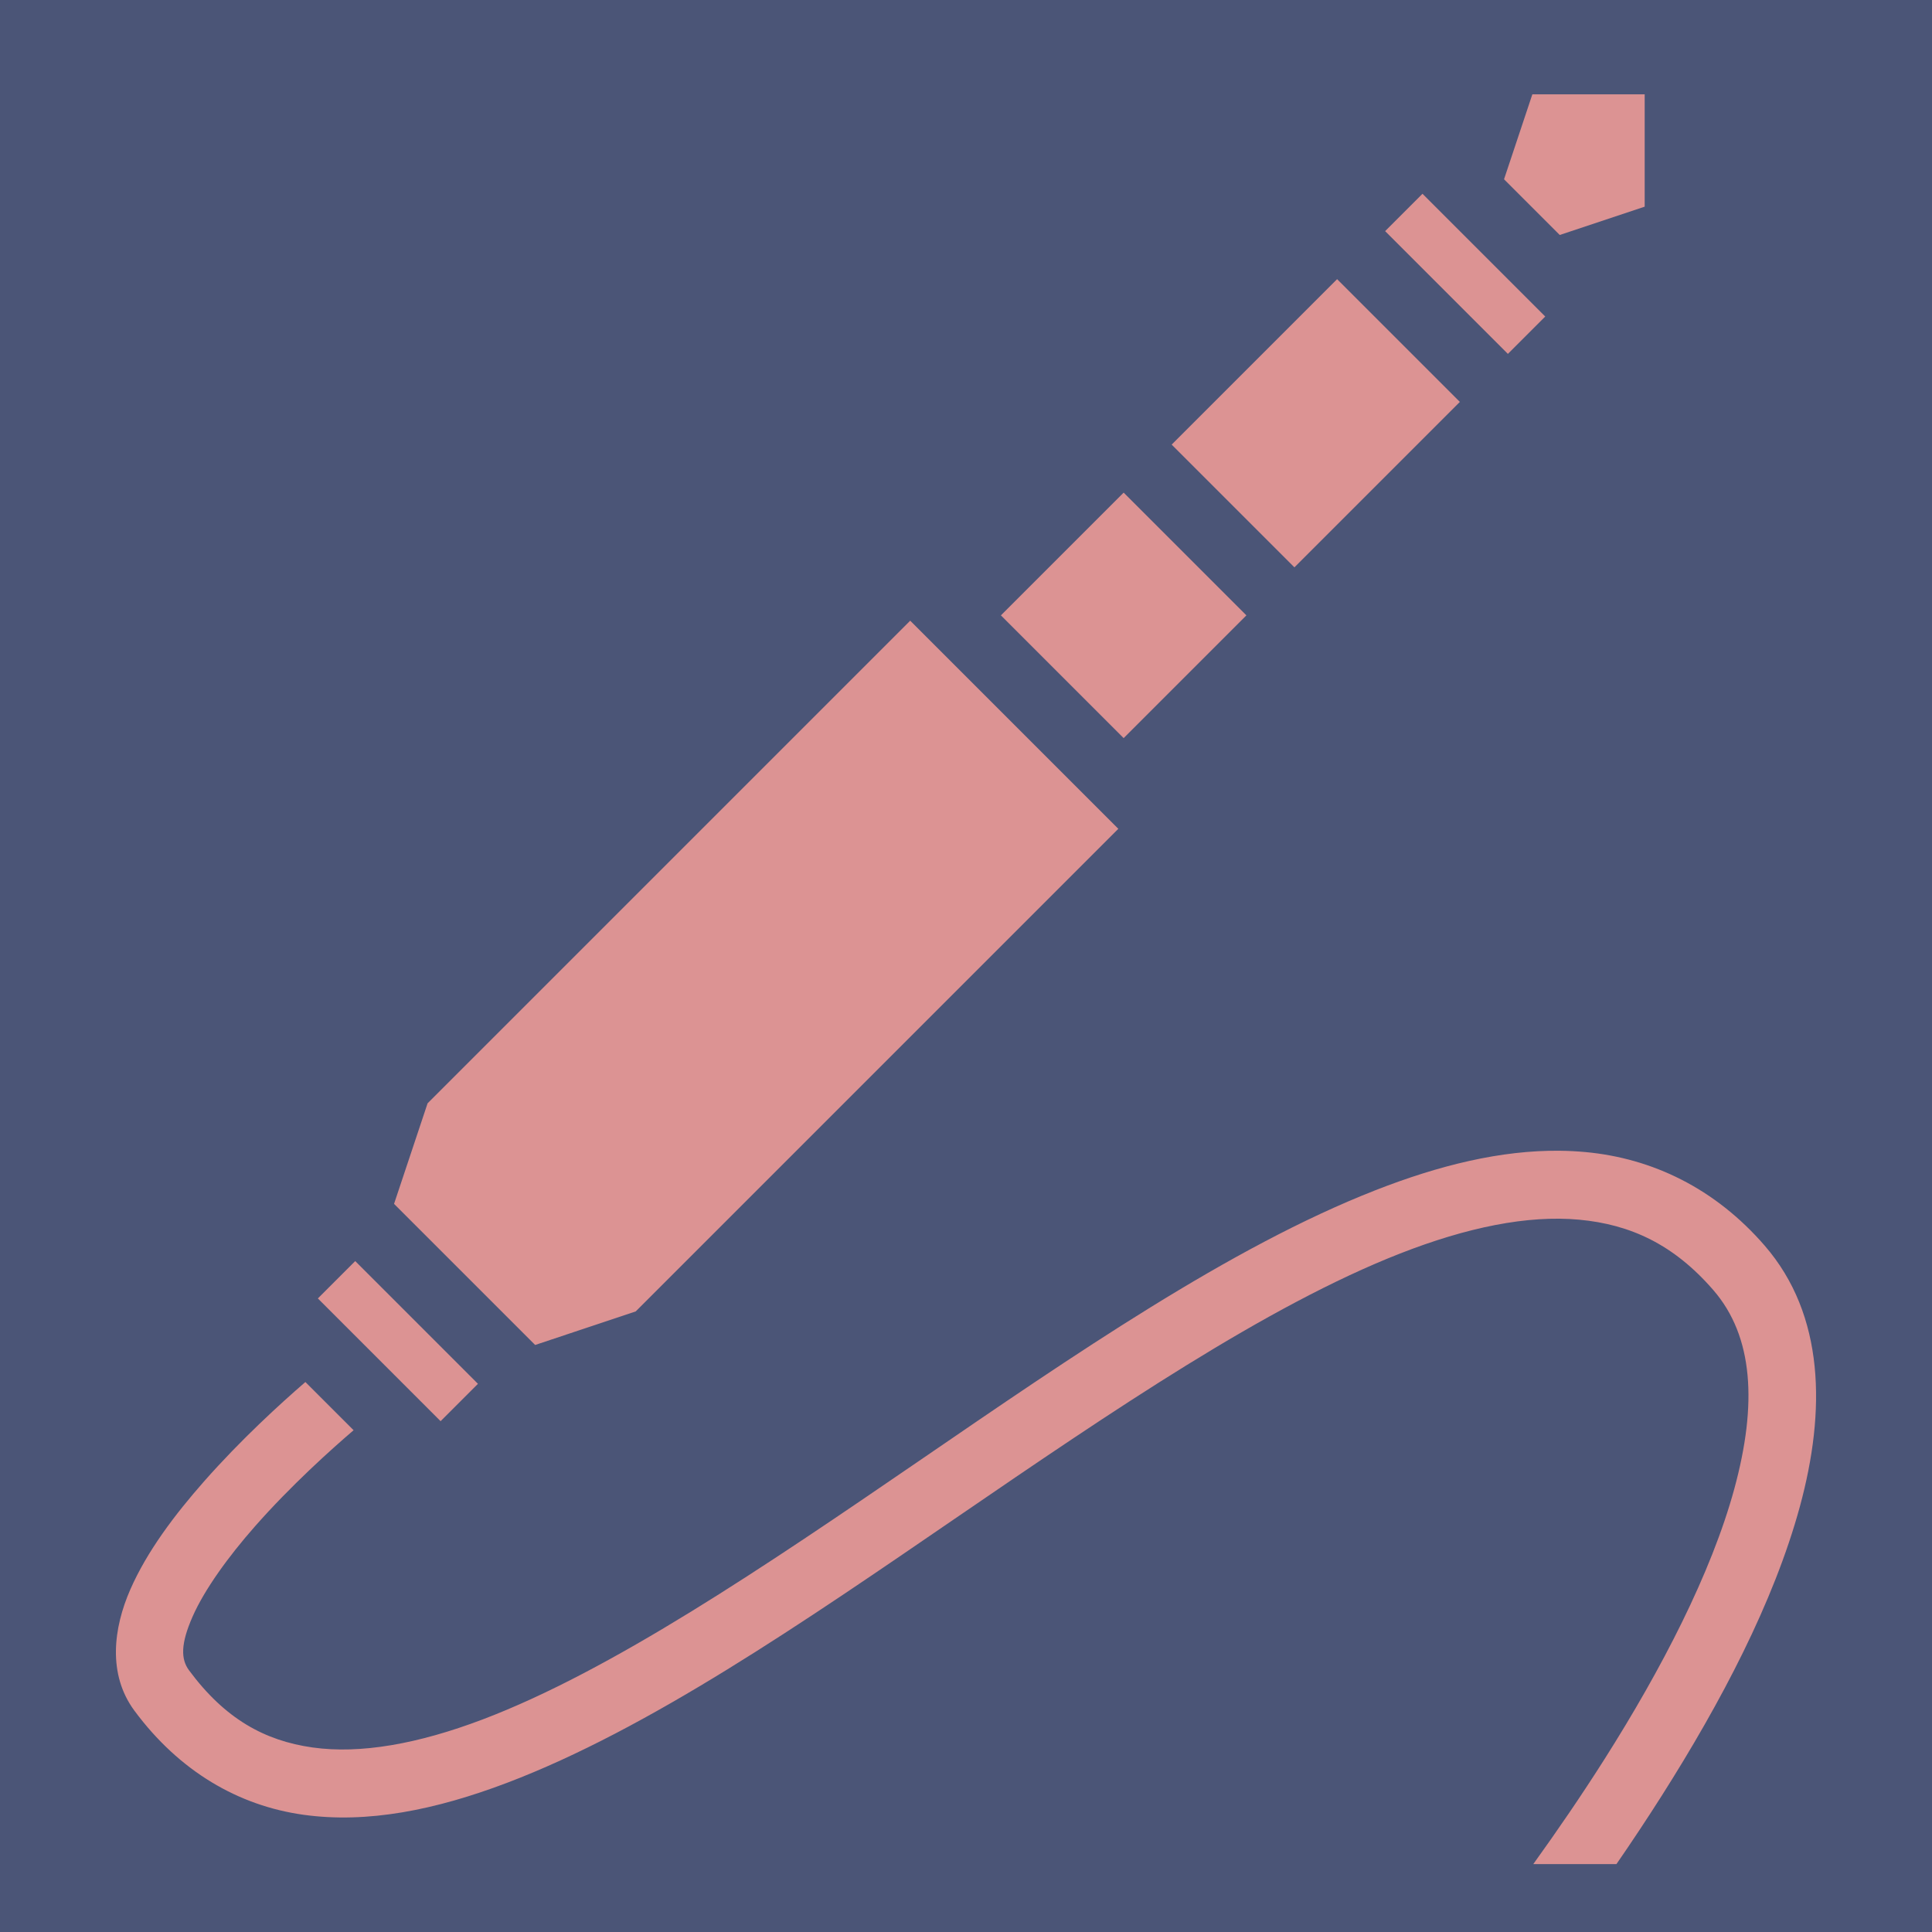
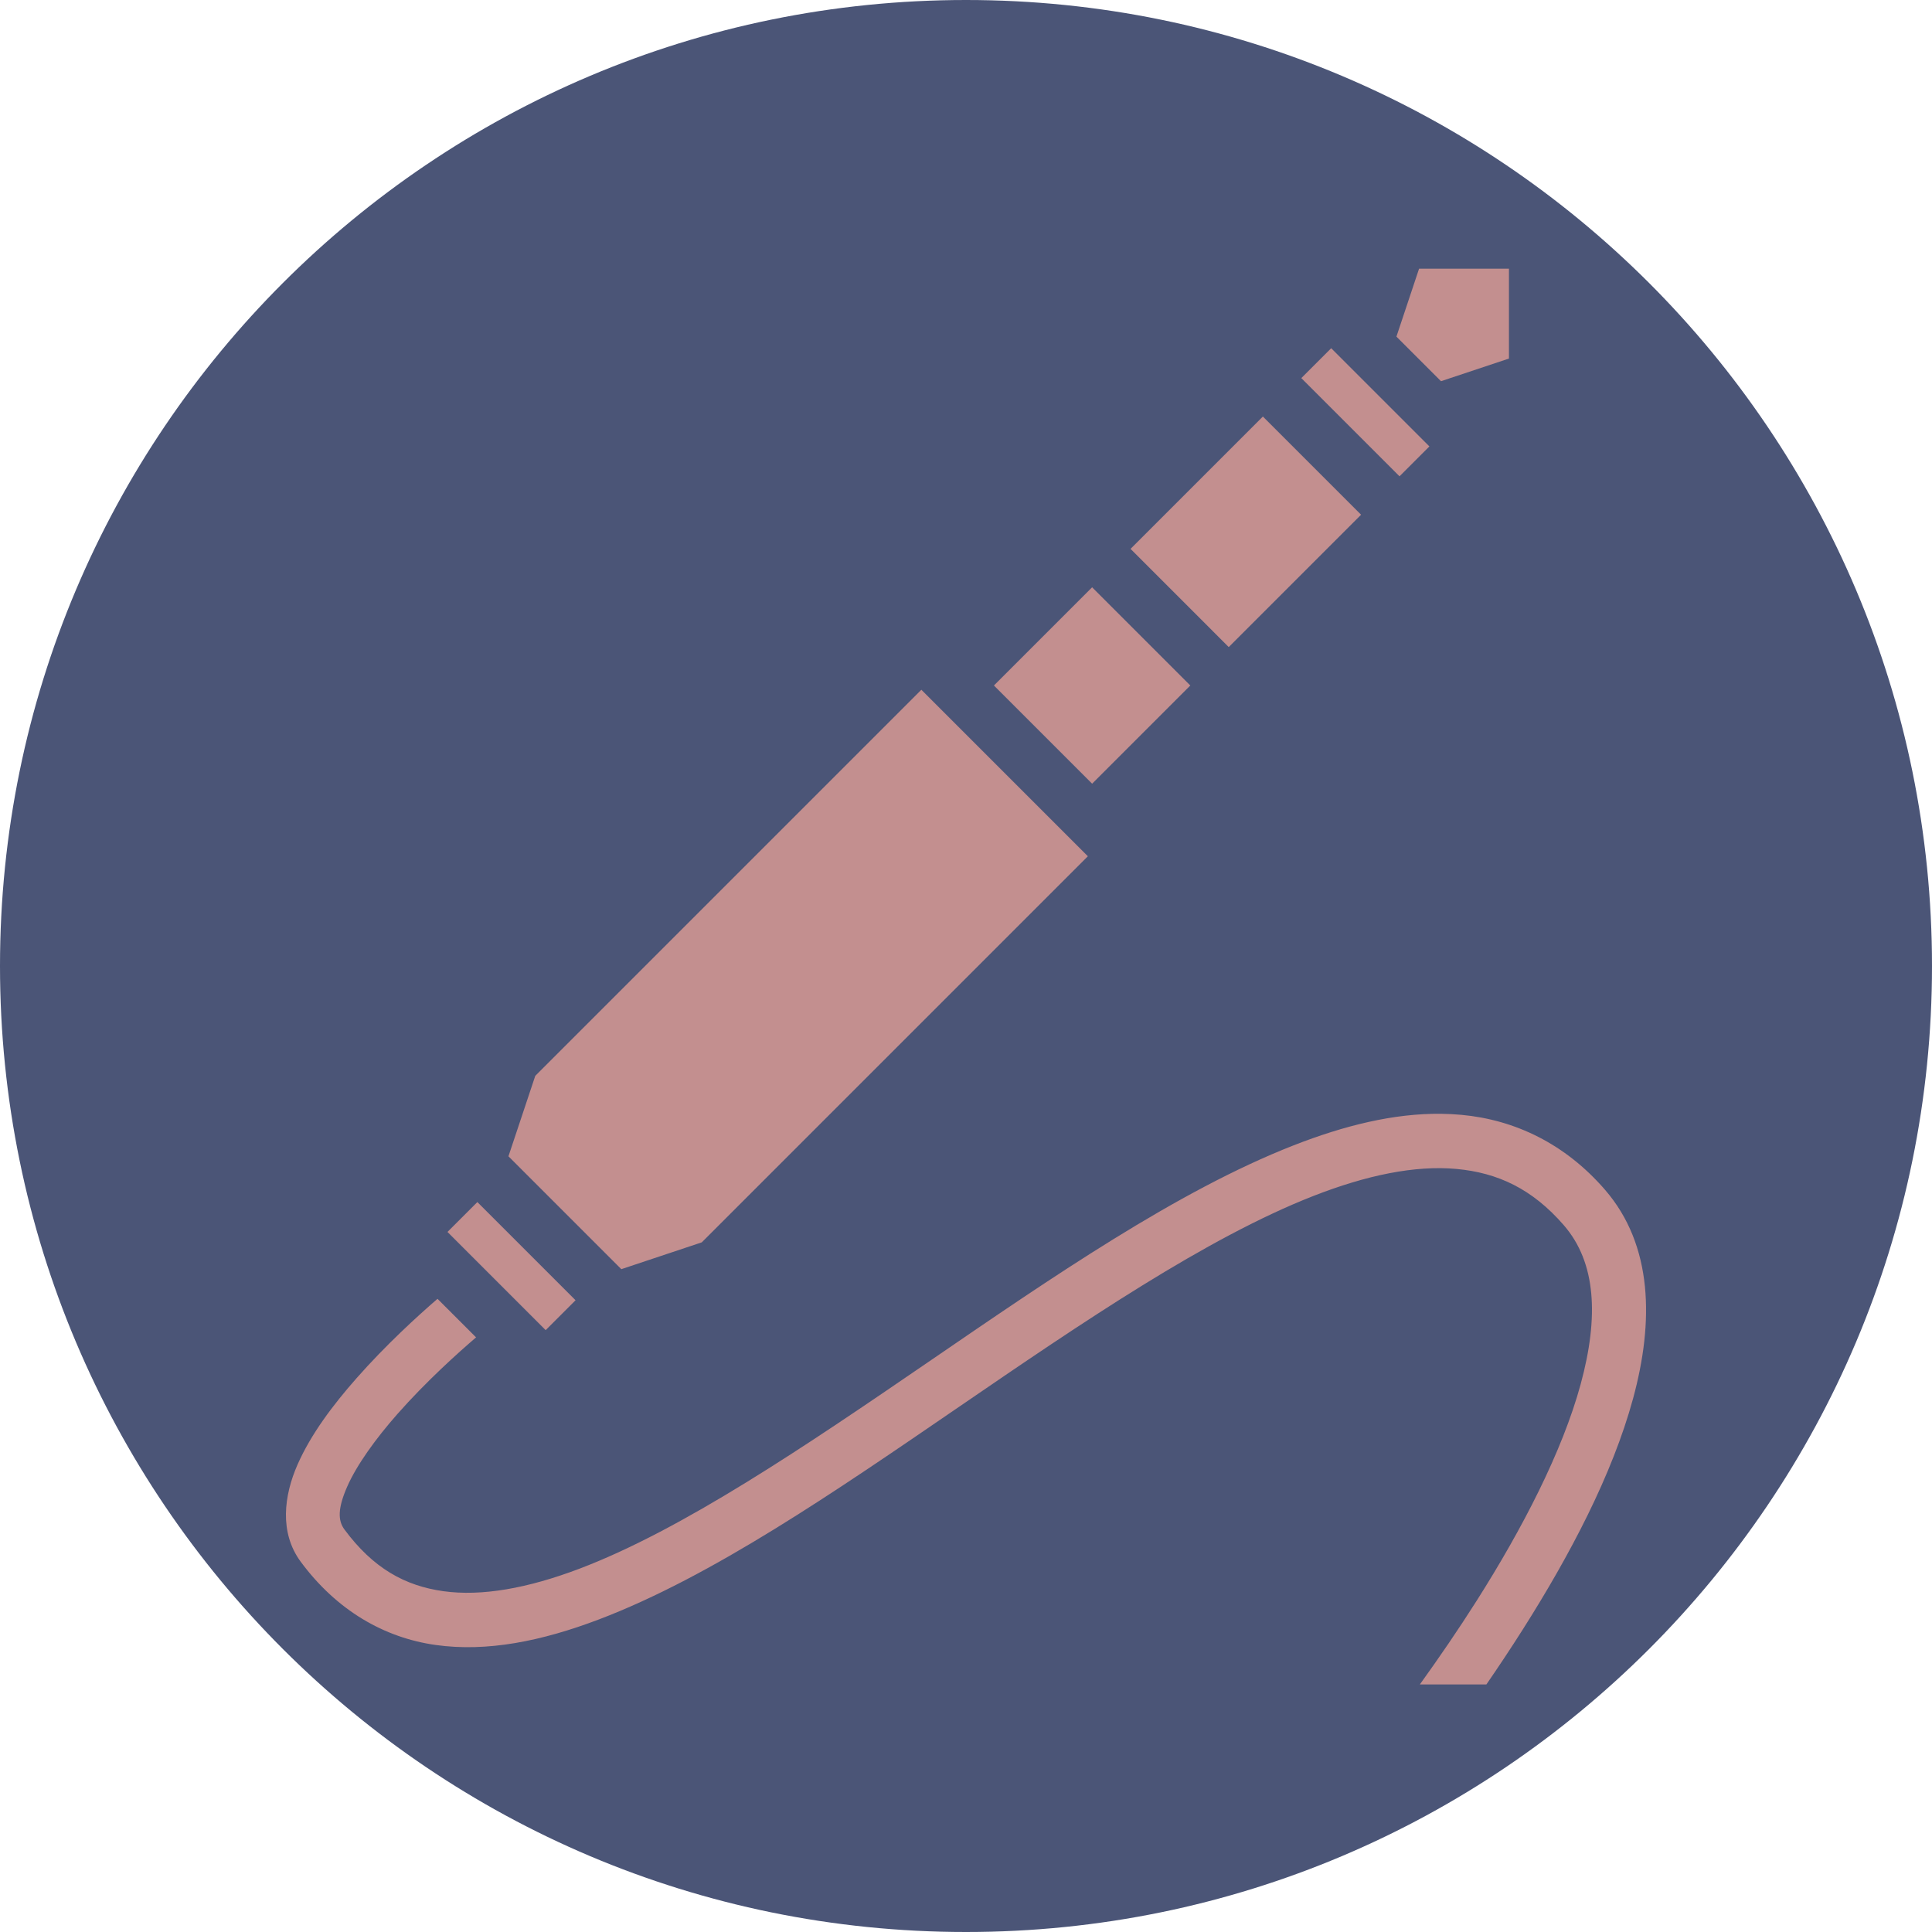
<svg xmlns="http://www.w3.org/2000/svg" style="height: 512px; width: 512px;" viewBox="0 0 512 512">
-   <path d="M0 0h512v512H0z" fill="#4b5577" fill-opacity="1" />
+   <circle cx="256" cy="256" r="256" fill="#4b5577" fill-opacity="1" />
  <g class="" style="" transform="translate(0,0)">
-     <path d="M406.089 25l-7.504 22.51 14.764 14.763 22.51-7.503V25zm-29.113 26.354l-9.9 9.9 32.529 32.53 9.9-9.901zM354.349 73.98l-43.842 43.844 32.527 32.528 43.844-43.842zm-56.569 56.57l-32.529 32.528 32.53 32.53 32.527-32.53zm-56.568 33.94l-127.898 127.9-8.885 26.65 37.39 37.39 26.649-8.885 127.9-127.899zm172.22 140.47c-15.712-.182-32.101 3.876-48.947 10.47-38.503 15.071-79.972 43.684-120.955 71.744-40.982 28.06-81.503 55.562-115.634 68.5-17.066 6.469-32.346 9.213-45.063 7.424-12.717-1.79-23.226-7.591-32.74-20.45-2.186-2.954-2.233-6.994.928-14.197 3.16-7.203 9.496-15.948 16.576-23.982 9.554-10.843 20.15-20.342 26.11-25.446L80.932 366.25c-6.525 5.638-17.096 15.26-26.84 26.32C46.334 401.376 39 411.052 34.54 421.22c-4.46 10.166-6.082 22.447 1.084 32.133 11.935 16.13 27.625 25.165 44.701 27.568 17.077 2.403 35.185-1.305 53.95-8.418 37.53-14.226 78.436-42.415 119.423-70.479 40.988-28.063 82.028-56.008 117.348-69.834 17.66-6.912 33.746-10.223 47.43-8.962 13.683 1.26 25.137 6.61 35.58 18.666 10.647 12.29 11.662 30.245 5.558 52.644-6.103 22.4-19.359 47.936-34.41 71.668-6.132 9.67-12.54 19.006-18.865 27.797h22.037a567.751 567.751 0 0 0 12.027-18.156c15.598-24.593 29.667-51.22 36.577-76.576 6.91-25.358 6.628-50.753-9.319-69.163-13.168-15.201-29.804-23.17-47.535-24.802a83.568 83.568 0 0 0-6.693-.344zM94.135 334.198l-9.9 9.9 32.527 32.528 9.9-9.9z" fill="#dc9393" fill-opacity="1" />
+     <path d="M406.089 25l-7.504 22.51 14.764 14.763 22.51-7.503V25zm-29.113 26.354l-9.9 9.9 32.529 32.53 9.9-9.901zM354.349 73.98l-43.842 43.844 32.527 32.528 43.844-43.842zm-56.569 56.57l-32.529 32.528 32.53 32.53 32.527-32.53zm-56.568 33.94l-127.898 127.9-8.885 26.65 37.39 37.39 26.649-8.885 127.9-127.899zm172.22 140.47c-15.712-.182-32.101 3.876-48.947 10.47-38.503 15.071-79.972 43.684-120.955 71.744-40.982 28.06-81.503 55.562-115.634 68.5-17.066 6.469-32.346 9.213-45.063 7.424-12.717-1.79-23.226-7.591-32.74-20.45-2.186-2.954-2.233-6.994.928-14.197 3.16-7.203 9.496-15.948 16.576-23.982 9.554-10.843 20.15-20.342 26.11-25.446L80.932 366.25c-6.525 5.638-17.096 15.26-26.84 26.32C46.334 401.376 39 411.052 34.54 421.22c-4.46 10.166-6.082 22.447 1.084 32.133 11.935 16.13 27.625 25.165 44.701 27.568 17.077 2.403 35.185-1.305 53.95-8.418 37.53-14.226 78.436-42.415 119.423-70.479 40.988-28.063 82.028-56.008 117.348-69.834 17.66-6.912 33.746-10.223 47.43-8.962 13.683 1.26 25.137 6.61 35.58 18.666 10.647 12.29 11.662 30.245 5.558 52.644-6.103 22.4-19.359 47.936-34.41 71.668-6.132 9.67-12.54 19.006-18.865 27.797h22.037a567.751 567.751 0 0 0 12.027-18.156c15.598-24.593 29.667-51.22 36.577-76.576 6.91-25.358 6.628-50.753-9.319-69.163-13.168-15.201-29.804-23.17-47.535-24.802a83.568 83.568 0 0 0-6.693-.344zM94.135 334.198l-9.9 9.9 32.527 32.528 9.9-9.9z" fill="#c38f8f" fill-opacity="1" transform="translate(51.2, 51.2) scale(0.8, 0.8) rotate(0, 256, 256) skewX(0) skewY(0)" />
  </g>
</svg>
